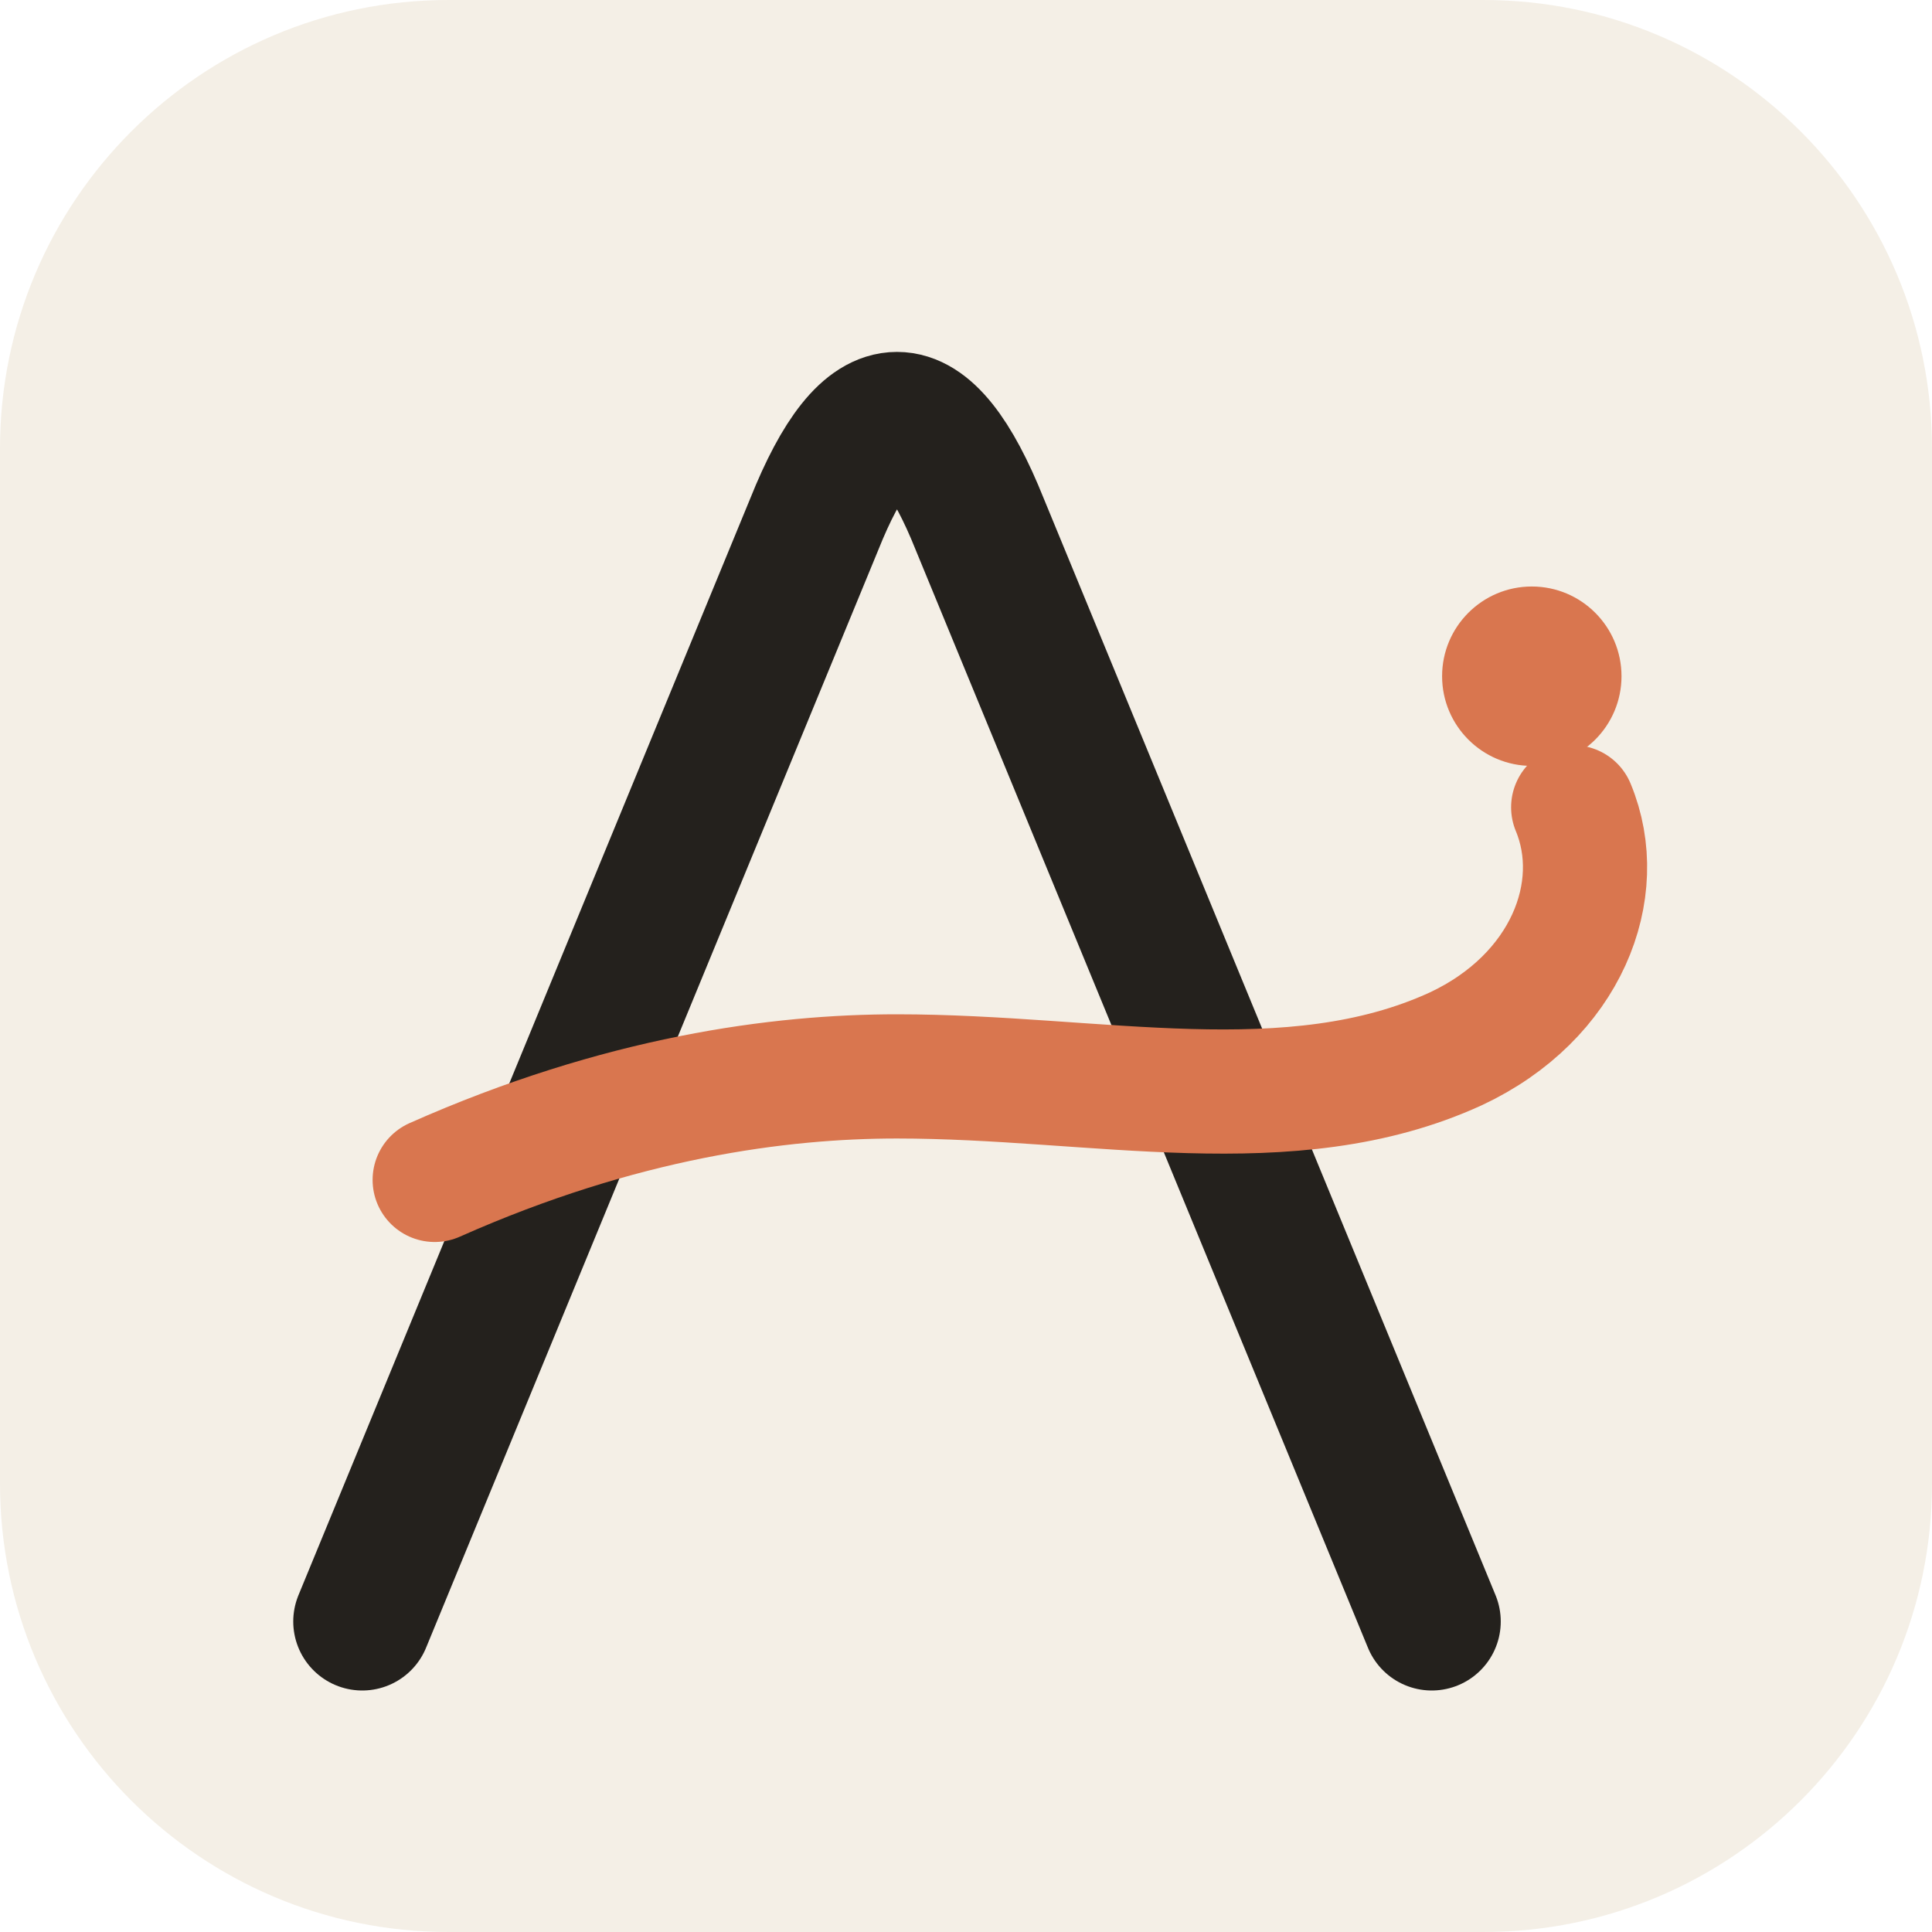
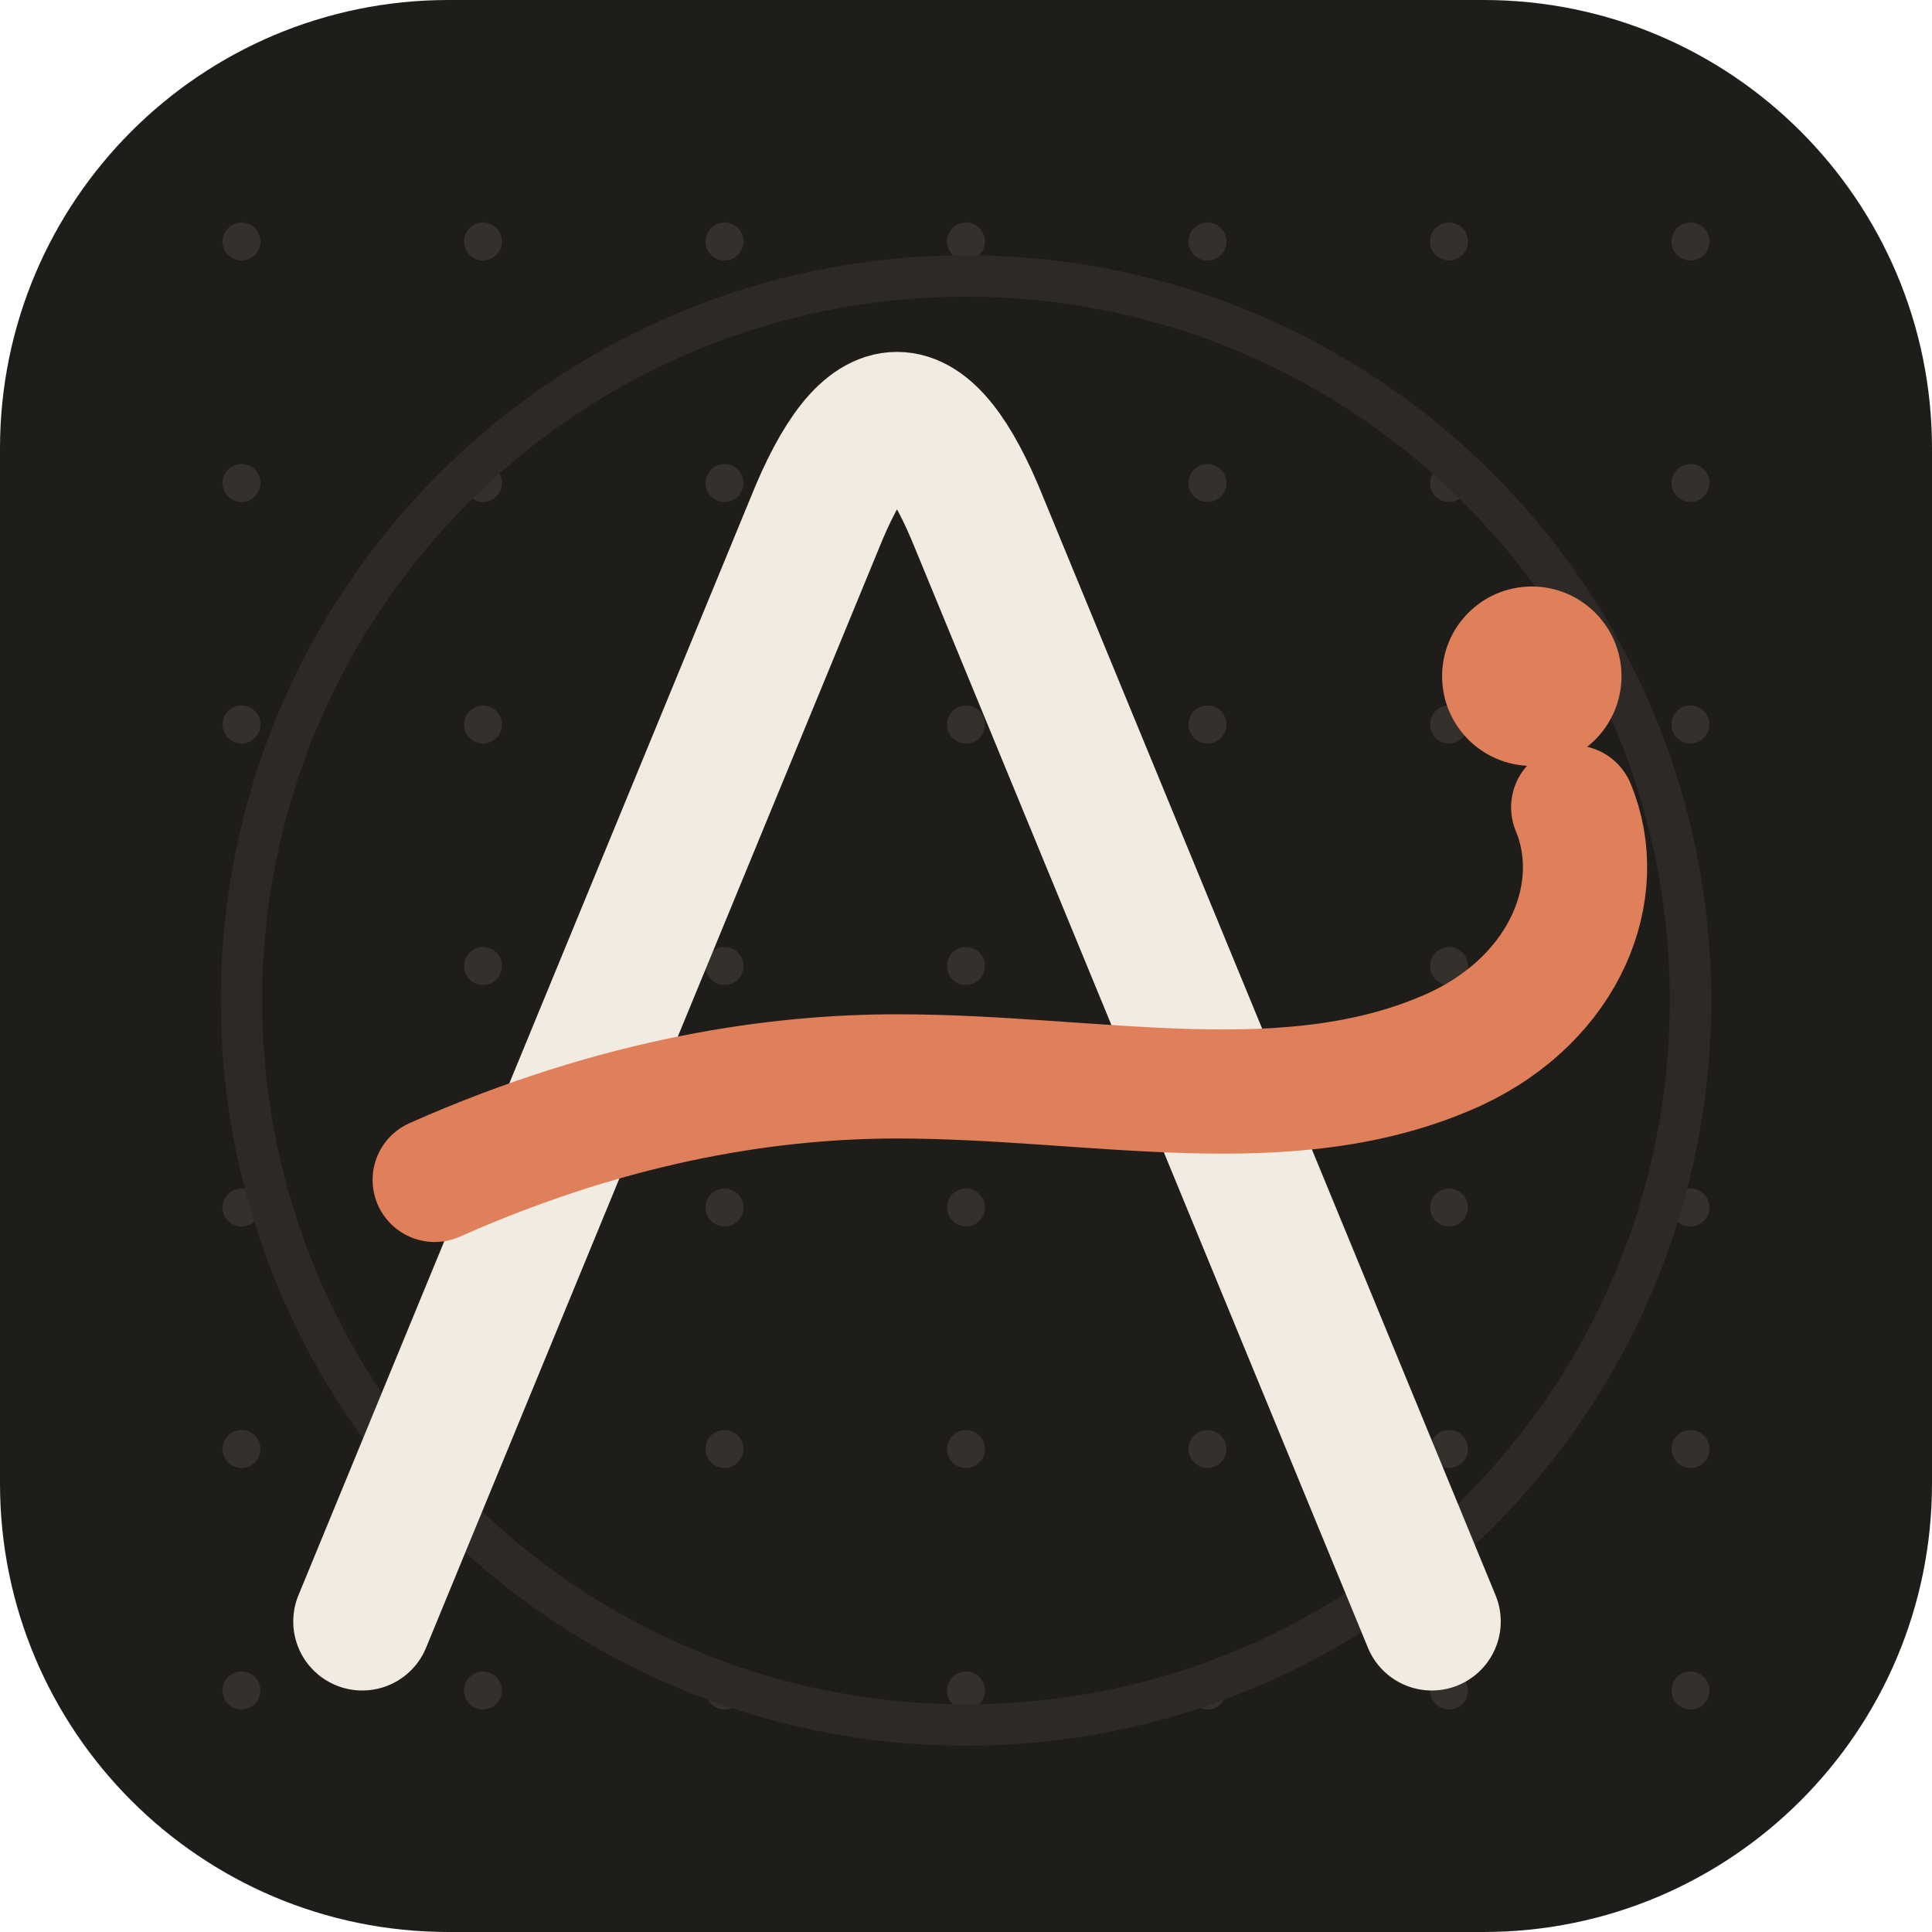
<svg xmlns="http://www.w3.org/2000/svg" viewBox="0 0 56 56">
-   <rect width="56" height="56" rx="13" fill="#f4efe6" />
-   <g fill="none" stroke-width="4" stroke-linecap="round" stroke-linejoin="round">
-     <path d="M10.5 47L23.6 15.2C24.4 13.2 25.2 12.2 26 12.2C26.8 12.2 27.6 13.2 28.4 15.2L41.5 47" stroke="#24211d" />
-     <path d="M12.6 34.2C18 31.8 22.6 31.2 26 31.2C31.8 31.2 37.4 32.6 42.2 30.4C45.4 28.9 46.6 25.8 45.6 23.4" stroke="#d9764f" stroke-width="3.6" />
+   <rect width="56" height="56" rx="13" fill="#1f1d1a" />
+   <g fill="#34302b">
+     <circle cx="7" cy="7" r=".55" />
+     <circle cx="7" cy="14" r=".55" />
+     <circle cx="7" cy="21" r=".55" />
+     <circle cx="7" cy="28" r=".55" />
+     <circle cx="7" cy="35" r=".55" />
+     <circle cx="7" cy="42" r=".55" />
+     <circle cx="7" cy="49" r=".55" />
+     <circle cx="14" cy="7" r=".55" />
+     <circle cx="14" cy="14" r=".55" />
+     <circle cx="14" cy="21" r=".55" />
+     <circle cx="14" cy="28" r=".55" />
+     <circle cx="14" cy="35" r=".55" />
+     <circle cx="14" cy="42" r=".55" />
+     <circle cx="14" cy="49" r=".55" />
+     <circle cx="21" cy="7" r=".55" />
+     <circle cx="21" cy="14" r=".55" />
+     <circle cx="21" cy="21" r=".55" />
+     <circle cx="21" cy="28" r=".55" />
+     <circle cx="21" cy="35" r=".55" />
+     <circle cx="21" cy="42" r=".55" />
+     <circle cx="21" cy="49" r=".55" />
+     <circle cx="28" cy="7" r=".55" />
+     <circle cx="28" cy="14" r=".55" />
+     <circle cx="28" cy="21" r=".55" />
+     <circle cx="28" cy="28" r=".55" />
+     <circle cx="28" cy="35" r=".55" />
+     <circle cx="28" cy="42" r=".55" />
+     <circle cx="28" cy="49" r=".55" />
+     <circle cx="35" cy="7" r=".55" />
+     <circle cx="35" cy="14" r=".55" />
+     <circle cx="35" cy="21" r=".55" />
+     <circle cx="35" cy="28" r=".55" />
+     <circle cx="35" cy="35" r=".55" />
+     <circle cx="35" cy="42" r=".55" />
+     <circle cx="35" cy="49" r=".55" />
+     <circle cx="42" cy="7" r=".55" />
+     <circle cx="42" cy="14" r=".55" />
+     <circle cx="42" cy="21" r=".55" />
+     <circle cx="42" cy="28" r=".55" />
+     <circle cx="42" cy="35" r=".55" />
+     <circle cx="42" cy="42" r=".55" />
+     <circle cx="42" cy="49" r=".55" />
+     <circle cx="49" cy="7" r=".55" />
+     <circle cx="49" cy="14" r=".55" />
+     <circle cx="49" cy="21" r=".55" />
+     <circle cx="49" cy="28" r=".55" />
+     <circle cx="49" cy="35" r=".55" />
+     <circle cx="49" cy="42" r=".55" />
+     <circle cx="49" cy="49" r=".55" />
  </g>
-   <circle cx="44.4" cy="19.6" r="2.6" fill="#d9764f" />
+   <circle cx="28" cy="29" r="21" fill="none" stroke="#2c2926" stroke-width="1.2" />
+   <g transform="translate(0 0) scale(1)">
+     <g fill="none" stroke-linecap="round" stroke-linejoin="round">
+       <path d="M10.5 47L23.6 15.2C24.4 13.2 25.2 12.2 26 12.2C26.8 12.2 27.6 13.2 28.4 15.2L41.5 47" stroke="#f1ebe1" stroke-width="4" />
+       <path d="M12.6 34.2C18 31.8 22.6 31.2 26 31.2C31.8 31.2 37.4 32.6 42.2 30.4C45.4 28.9 46.6 25.8 45.6 23.4" stroke="#e0805a" stroke-width="3.6" />
+     </g>
+     <circle cx="44.4" cy="19.6" r="2.6" fill="#e0805a" />
+   </g>
</svg>
